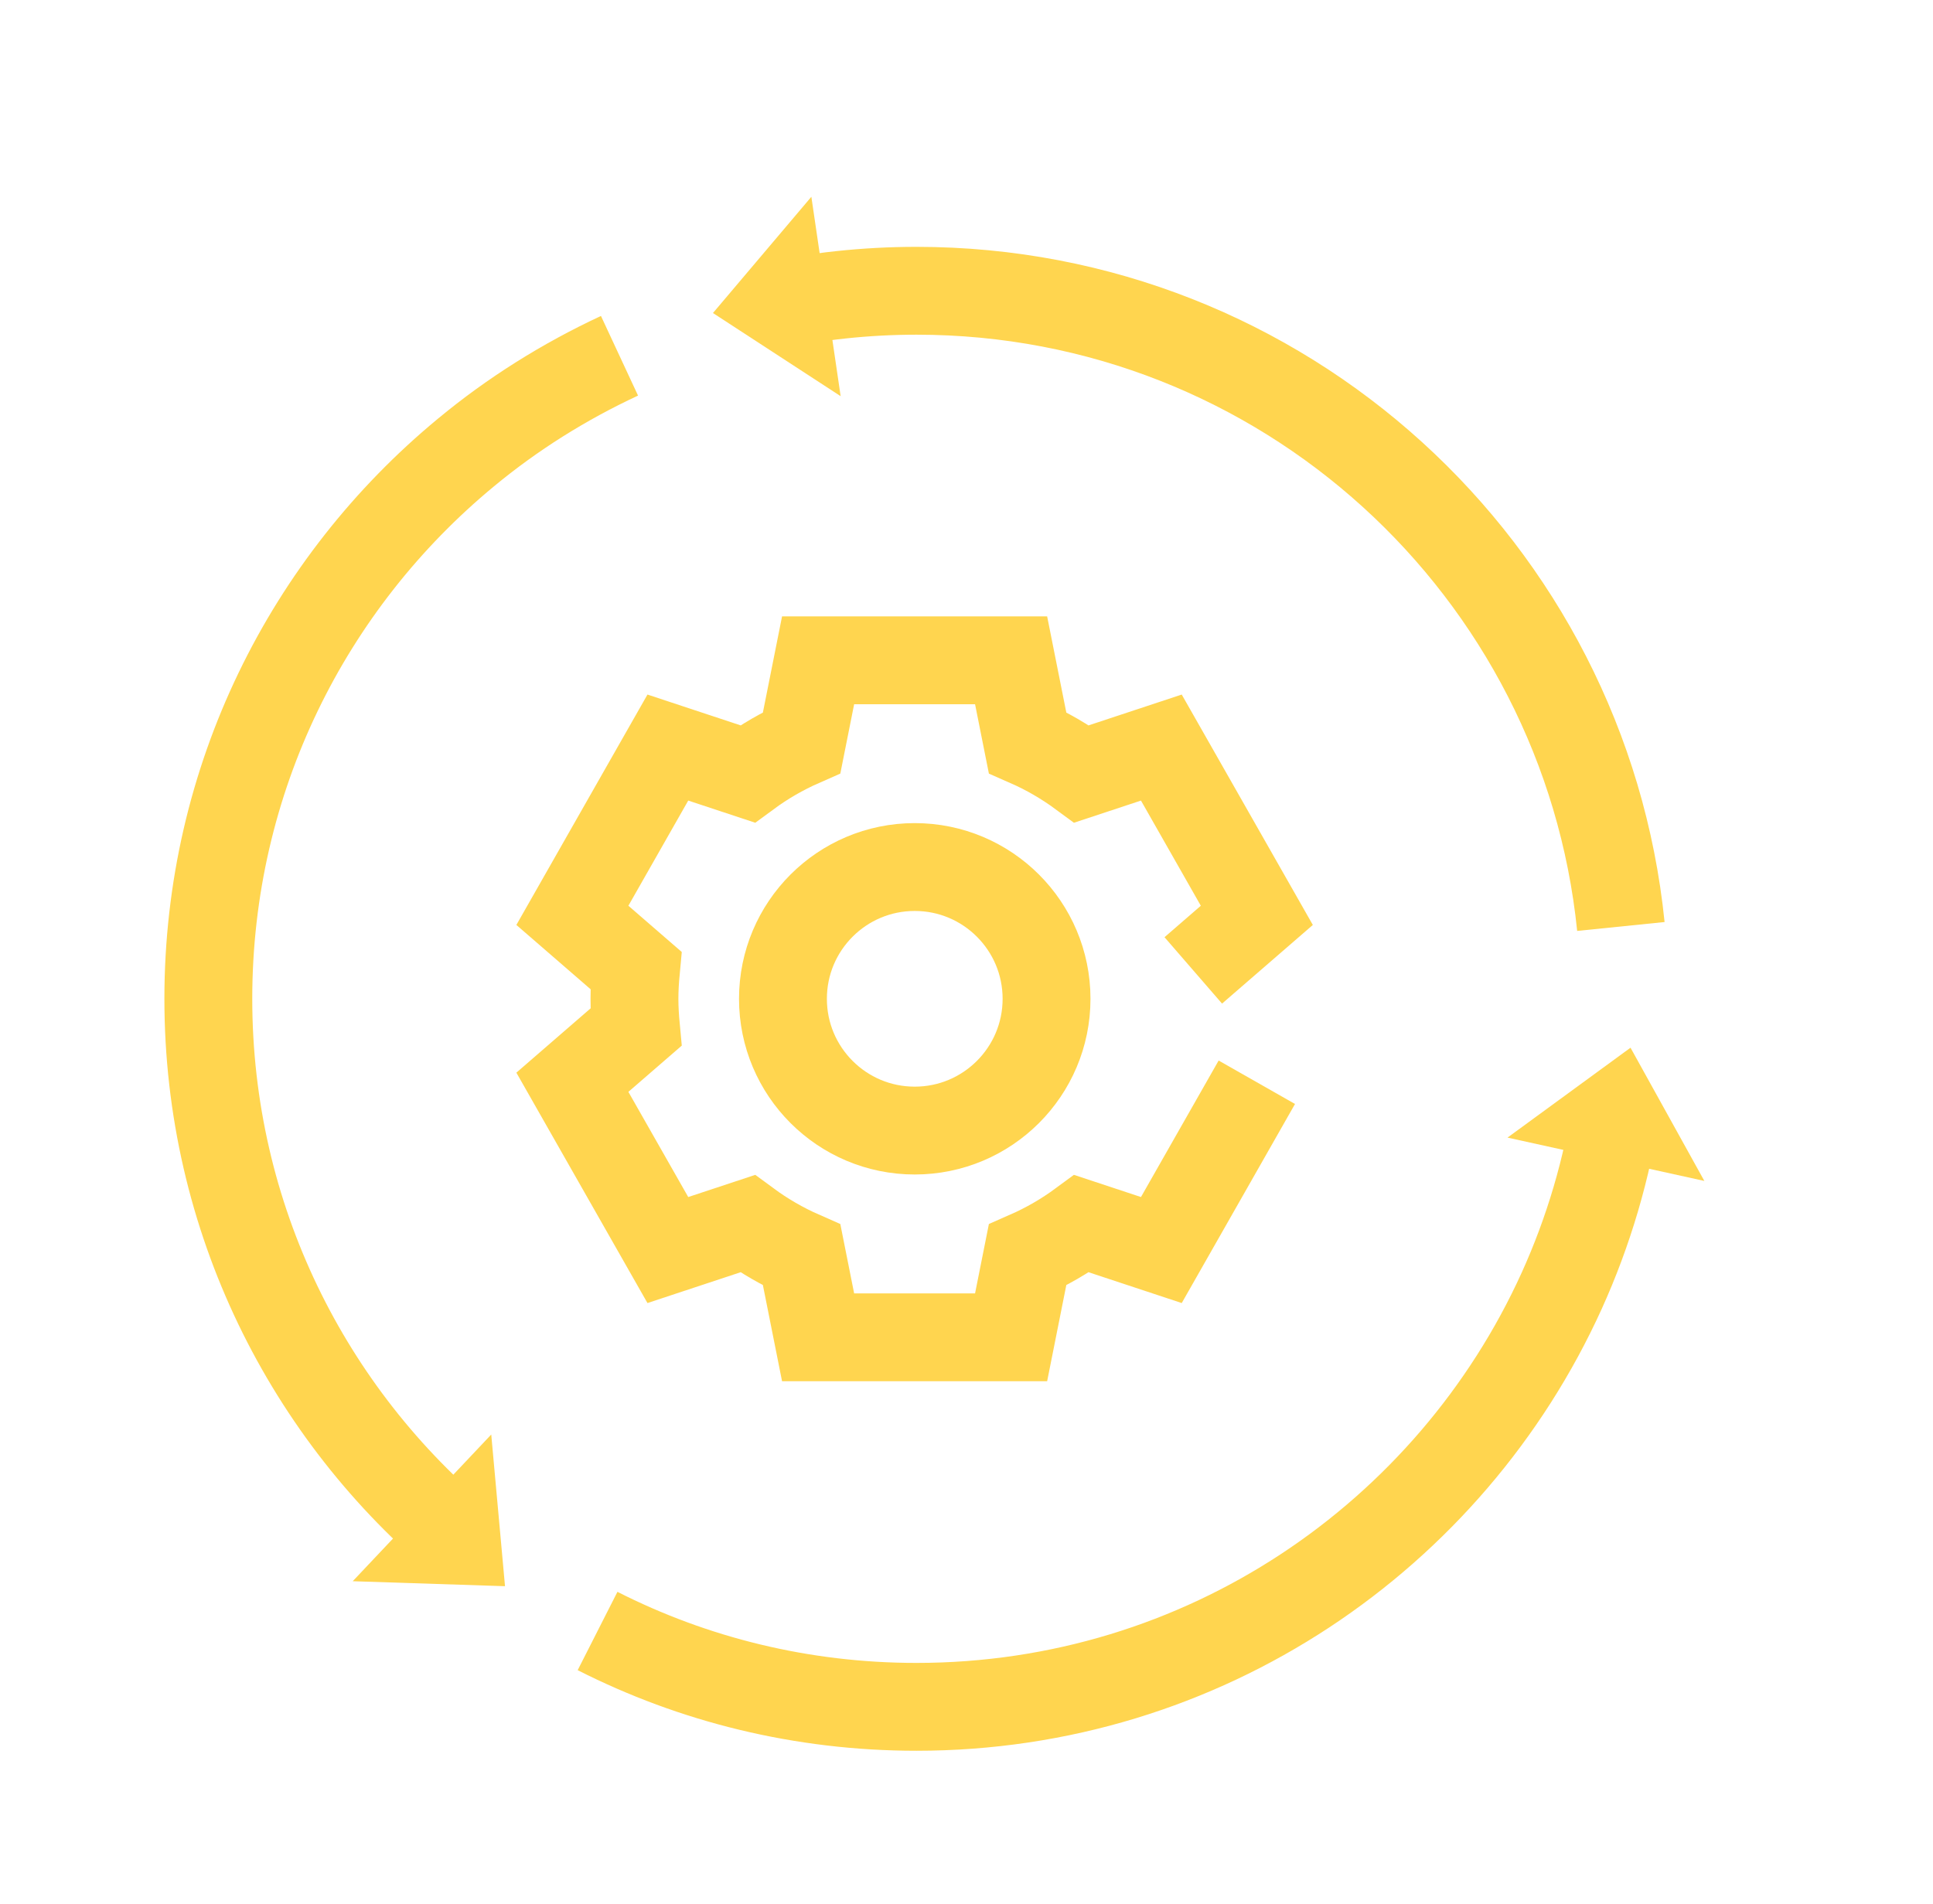
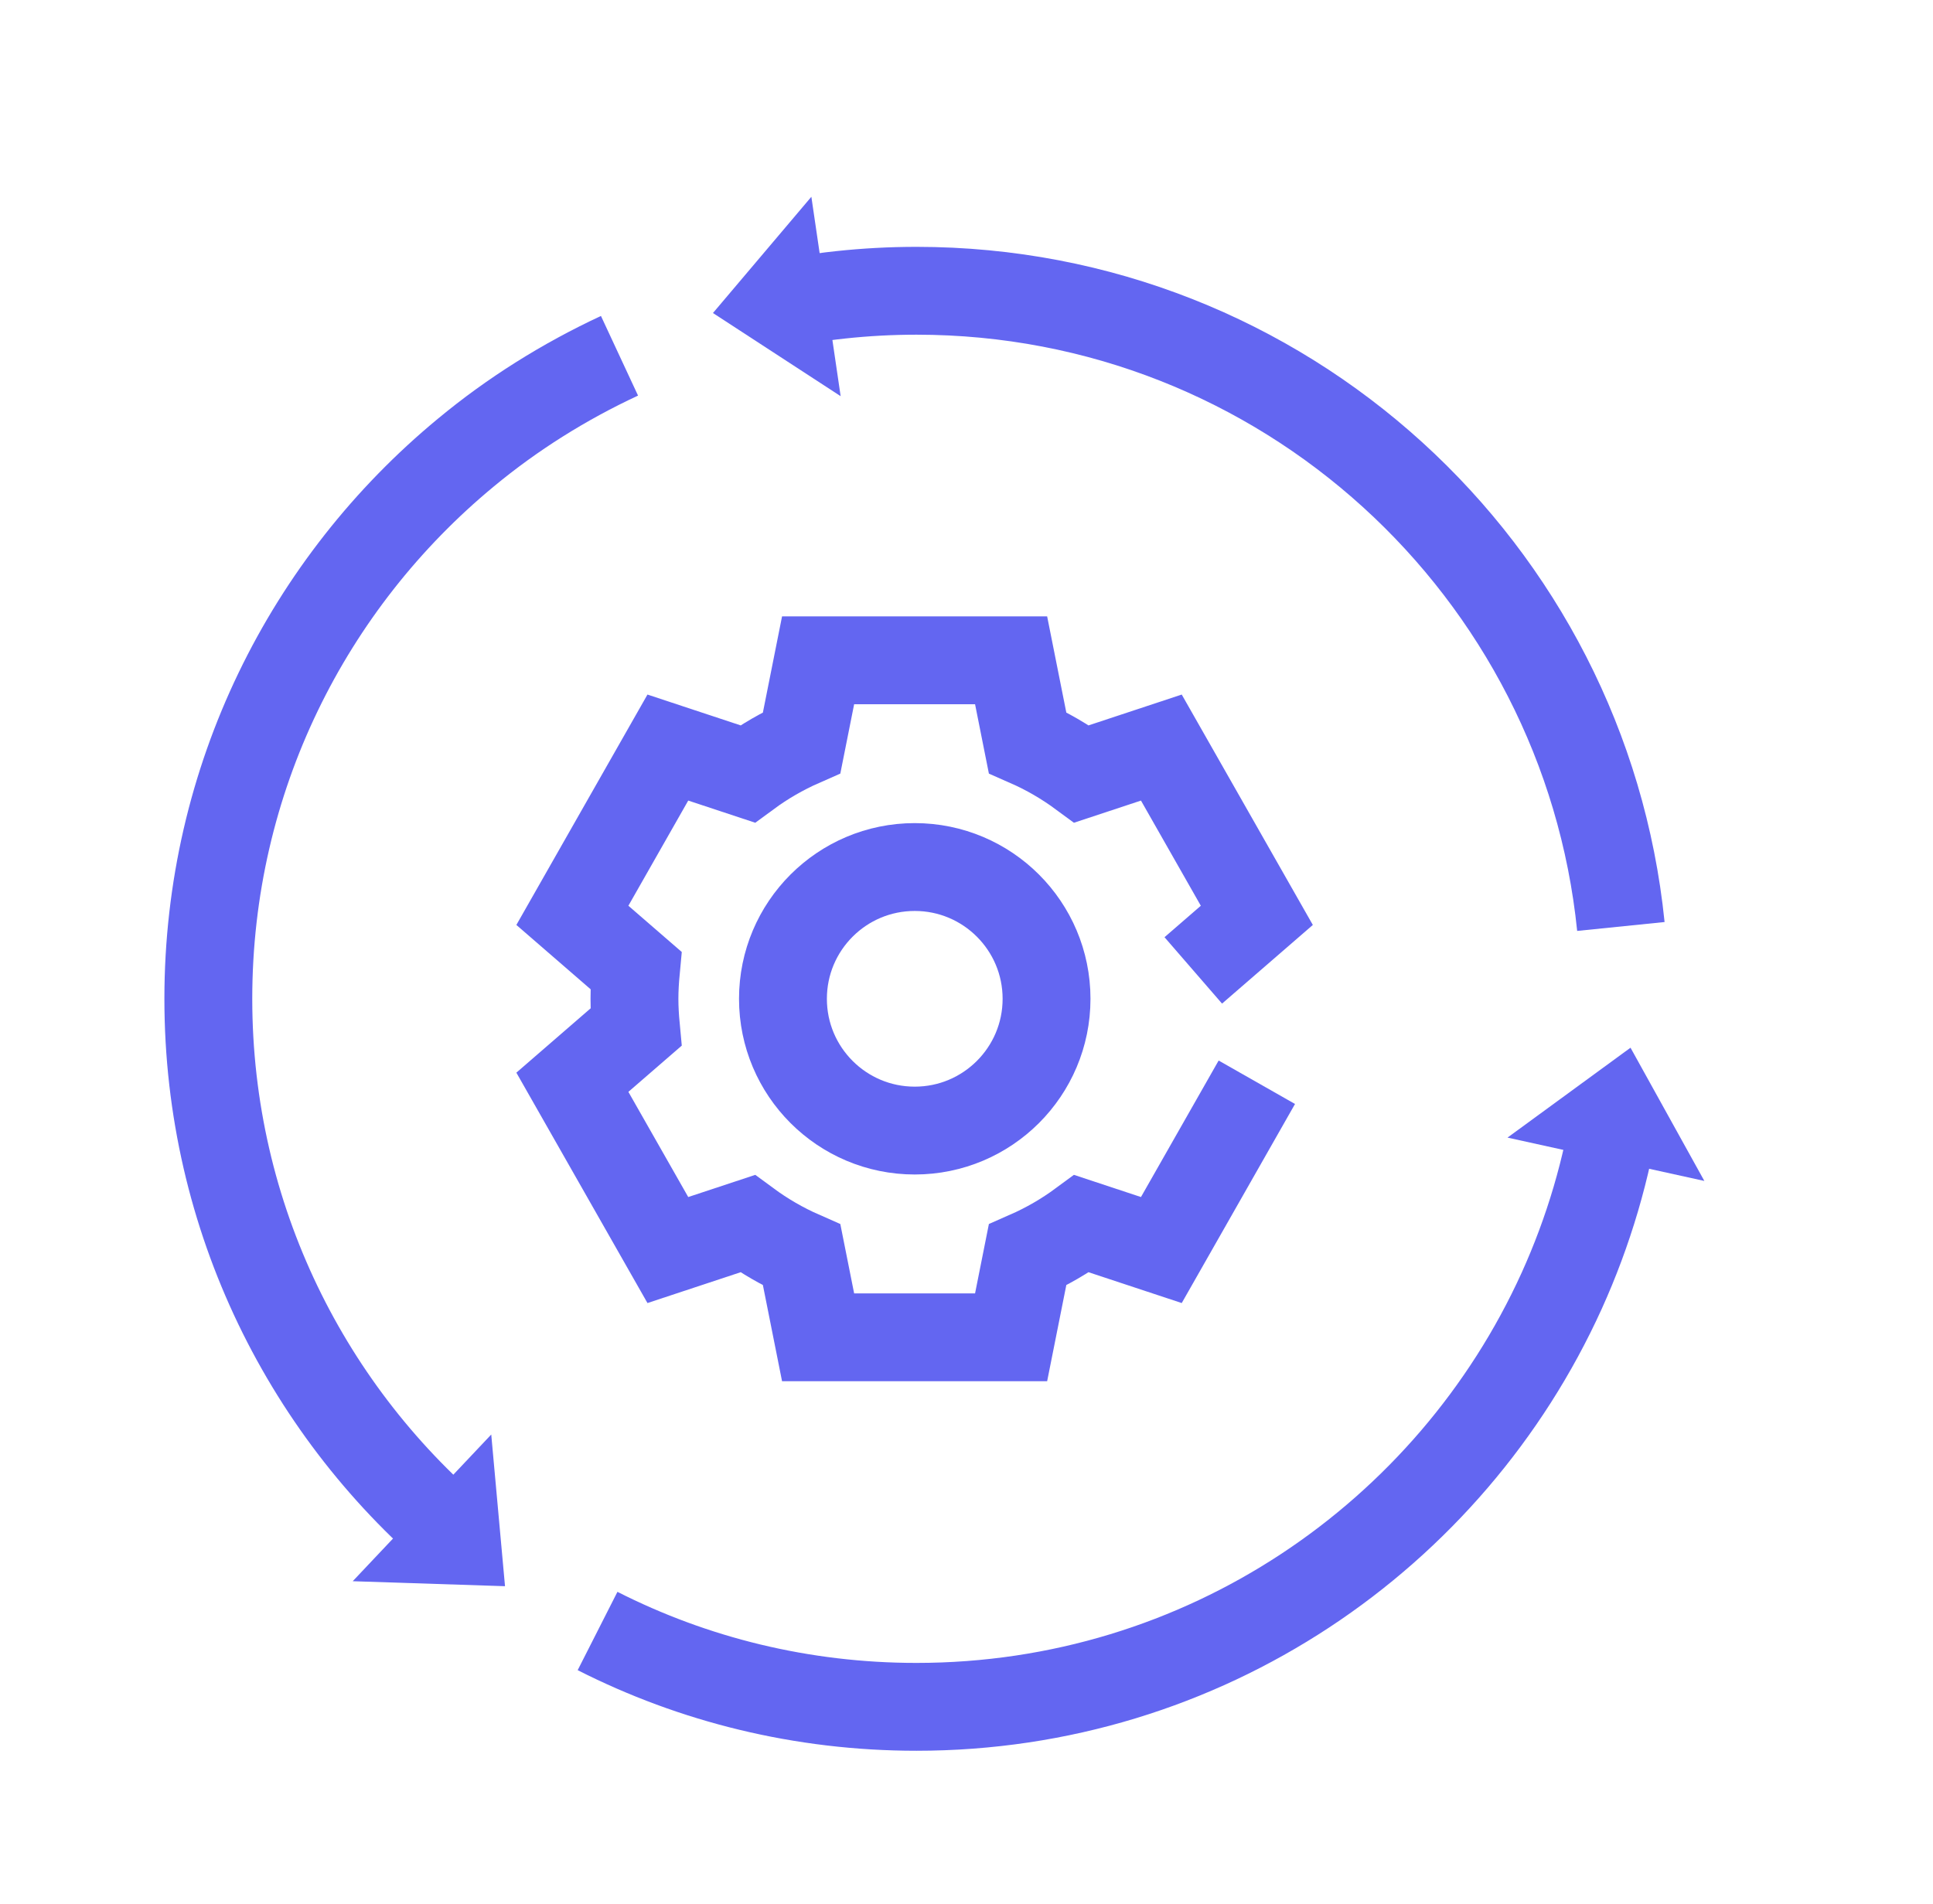
<svg xmlns="http://www.w3.org/2000/svg" width="66" height="65" viewBox="0 0 66 65" fill="none">
  <g clip-path="url(#clip0_948_7019)">
    <path d="M65.153 0H0.153V65H65.153V0Z" fill="none" />
-     <path d="M15.873 52.73C10.523 48.3 7.113 41.6 7.113 34.11C7.113 26.6 10.533 19.9 15.902 15.46C17.492 14.14 19.262 13.03 21.152 12.15" stroke="#ffd54f" stroke-width="3" stroke-miterlimit="10" />
-     <path d="M26.192 10.47C27.832 10.12 29.543 9.93 31.293 9.93C43.812 9.93 54.102 19.44 55.343 31.64" stroke="#ffd54f" stroke-width="3" stroke-miterlimit="10" />
-     <path d="M55.213 37.63C54.883 39.9 54.233 42.07 53.323 44.08C49.523 52.46 41.093 58.29 31.293 58.29C27.373 58.29 23.673 57.36 20.403 55.7" stroke="#ffd54f" stroke-width="3" stroke-miterlimit="10" />
-     <path d="M40.743 33.14L42.913 31.26L39.653 25.53L36.933 26.43C36.363 26.01 35.743 25.65 35.083 25.36L34.523 22.55H27.933L27.373 25.36C26.713 25.65 26.093 26.01 25.523 26.43L22.803 25.53L19.543 31.26L21.713 33.14C21.683 33.46 21.663 33.78 21.663 34.11C21.663 34.44 21.683 34.76 21.713 35.08L19.543 36.96L22.803 42.69L25.523 41.79C26.093 42.21 26.713 42.57 27.373 42.86L27.933 45.67H34.523L35.083 42.86C35.743 42.57 36.363 42.21 36.933 41.79L39.653 42.69L42.913 36.96" stroke="#ffd54f" stroke-width="3" stroke-miterlimit="10" />
-     <path d="M31.233 38.61C33.718 38.61 35.733 36.595 35.733 34.11C35.733 31.625 33.718 29.61 31.233 29.61C28.747 29.61 26.733 31.625 26.733 34.11C26.733 36.595 28.747 38.61 31.233 38.61Z" stroke="#ffd54f" stroke-width="3" stroke-miterlimit="10" />
-     <path d="M55.672 35.78L51.472 38.85L58.193 40.33L55.672 35.78Z" fill="#ffd54f" />
-     <path d="M24.343 10.69L28.703 13.53L27.703 6.72L24.343 10.69Z" fill="#ffd54f" />
-     <path d="M17.243 54.17L16.773 48.99L12.043 54L17.243 54.17Z" fill="#ffd54f" />
+     <path d="M15.873 52.73C10.523 48.3 7.113 41.6 7.113 34.11C7.113 26.6 10.533 19.9 15.902 15.46C17.492 14.14 19.262 13.03 21.152 12.15" stroke="#6366f1" stroke-width="3" stroke-miterlimit="10" />
+     <path d="M26.192 10.47C27.832 10.12 29.543 9.93 31.293 9.93C43.812 9.93 54.102 19.44 55.343 31.64" stroke="#6366f1" stroke-width="3" stroke-miterlimit="10" />
+     <path d="M55.213 37.63C54.883 39.9 54.233 42.07 53.323 44.08C49.523 52.46 41.093 58.29 31.293 58.29C27.373 58.29 23.673 57.36 20.403 55.7" stroke="#6366f1" stroke-width="3" stroke-miterlimit="10" />
+     <path d="M40.743 33.14L42.913 31.26L39.653 25.53L36.933 26.43C36.363 26.01 35.743 25.65 35.083 25.36L34.523 22.55H27.933L27.373 25.36C26.713 25.65 26.093 26.01 25.523 26.43L22.803 25.53L19.543 31.26L21.713 33.14C21.683 33.46 21.663 33.78 21.663 34.11C21.663 34.44 21.683 34.76 21.713 35.08L19.543 36.96L22.803 42.69L25.523 41.79C26.093 42.21 26.713 42.57 27.373 42.86L27.933 45.67H34.523L35.083 42.86C35.743 42.57 36.363 42.21 36.933 41.79L39.653 42.69L42.913 36.96" stroke="#6366f1" stroke-width="3" stroke-miterlimit="10" />
+     <path d="M31.233 38.61C33.718 38.61 35.733 36.595 35.733 34.11C35.733 31.625 33.718 29.61 31.233 29.61C28.747 29.61 26.733 31.625 26.733 34.11C26.733 36.595 28.747 38.61 31.233 38.61Z" stroke="#6366f1" stroke-width="3" stroke-miterlimit="10" />
+     <path d="M55.672 35.78L51.472 38.85L58.193 40.33L55.672 35.78Z" fill="#6366f1" />
+     <path d="M24.343 10.69L28.703 13.53L27.703 6.72L24.343 10.69Z" fill="#6366f1" />
+     <path d="M17.243 54.17L16.773 48.99L12.043 54L17.243 54.17Z" fill="#6366f1" />
  </g>
  <defs>
    <clipPath id="clip0_948_7019">
      <rect width="65" height="65" fill="none" transform="translate(0.152588)" />
    </clipPath>
  </defs>
</svg>
